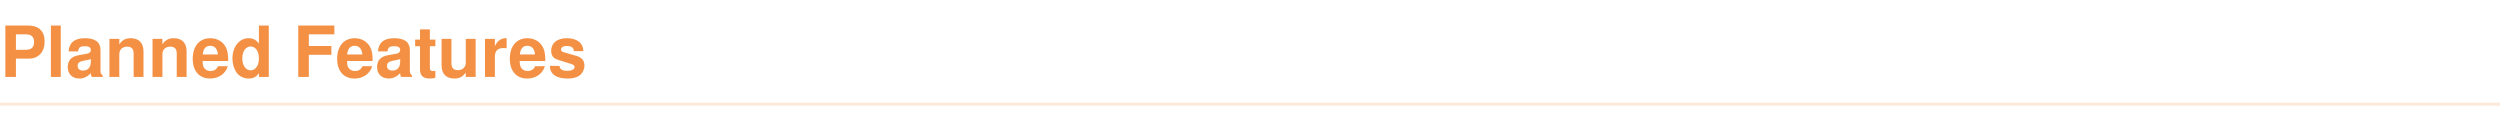
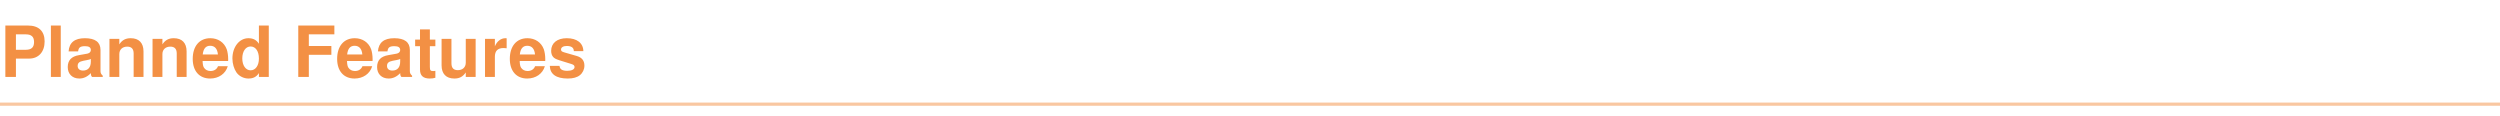
<svg xmlns="http://www.w3.org/2000/svg" width="780" height="36" viewBox="0 0 780 36">
  <text x="0" y="24" font-family="-apple-system, BlinkMacSystemFont, 'Segoe UI', Helvetica, Arial, sans-serif" font-size="22" font-weight="700" fill="#F39044">Planned Features</text>
-   <rect x="0" y="32" width="780" height="1" fill="#F39044" opacity="0.2" />
+   <rect x="0" y="32" width="780" height="1" fill="#F39044" opacity="0.5" />
</svg>
